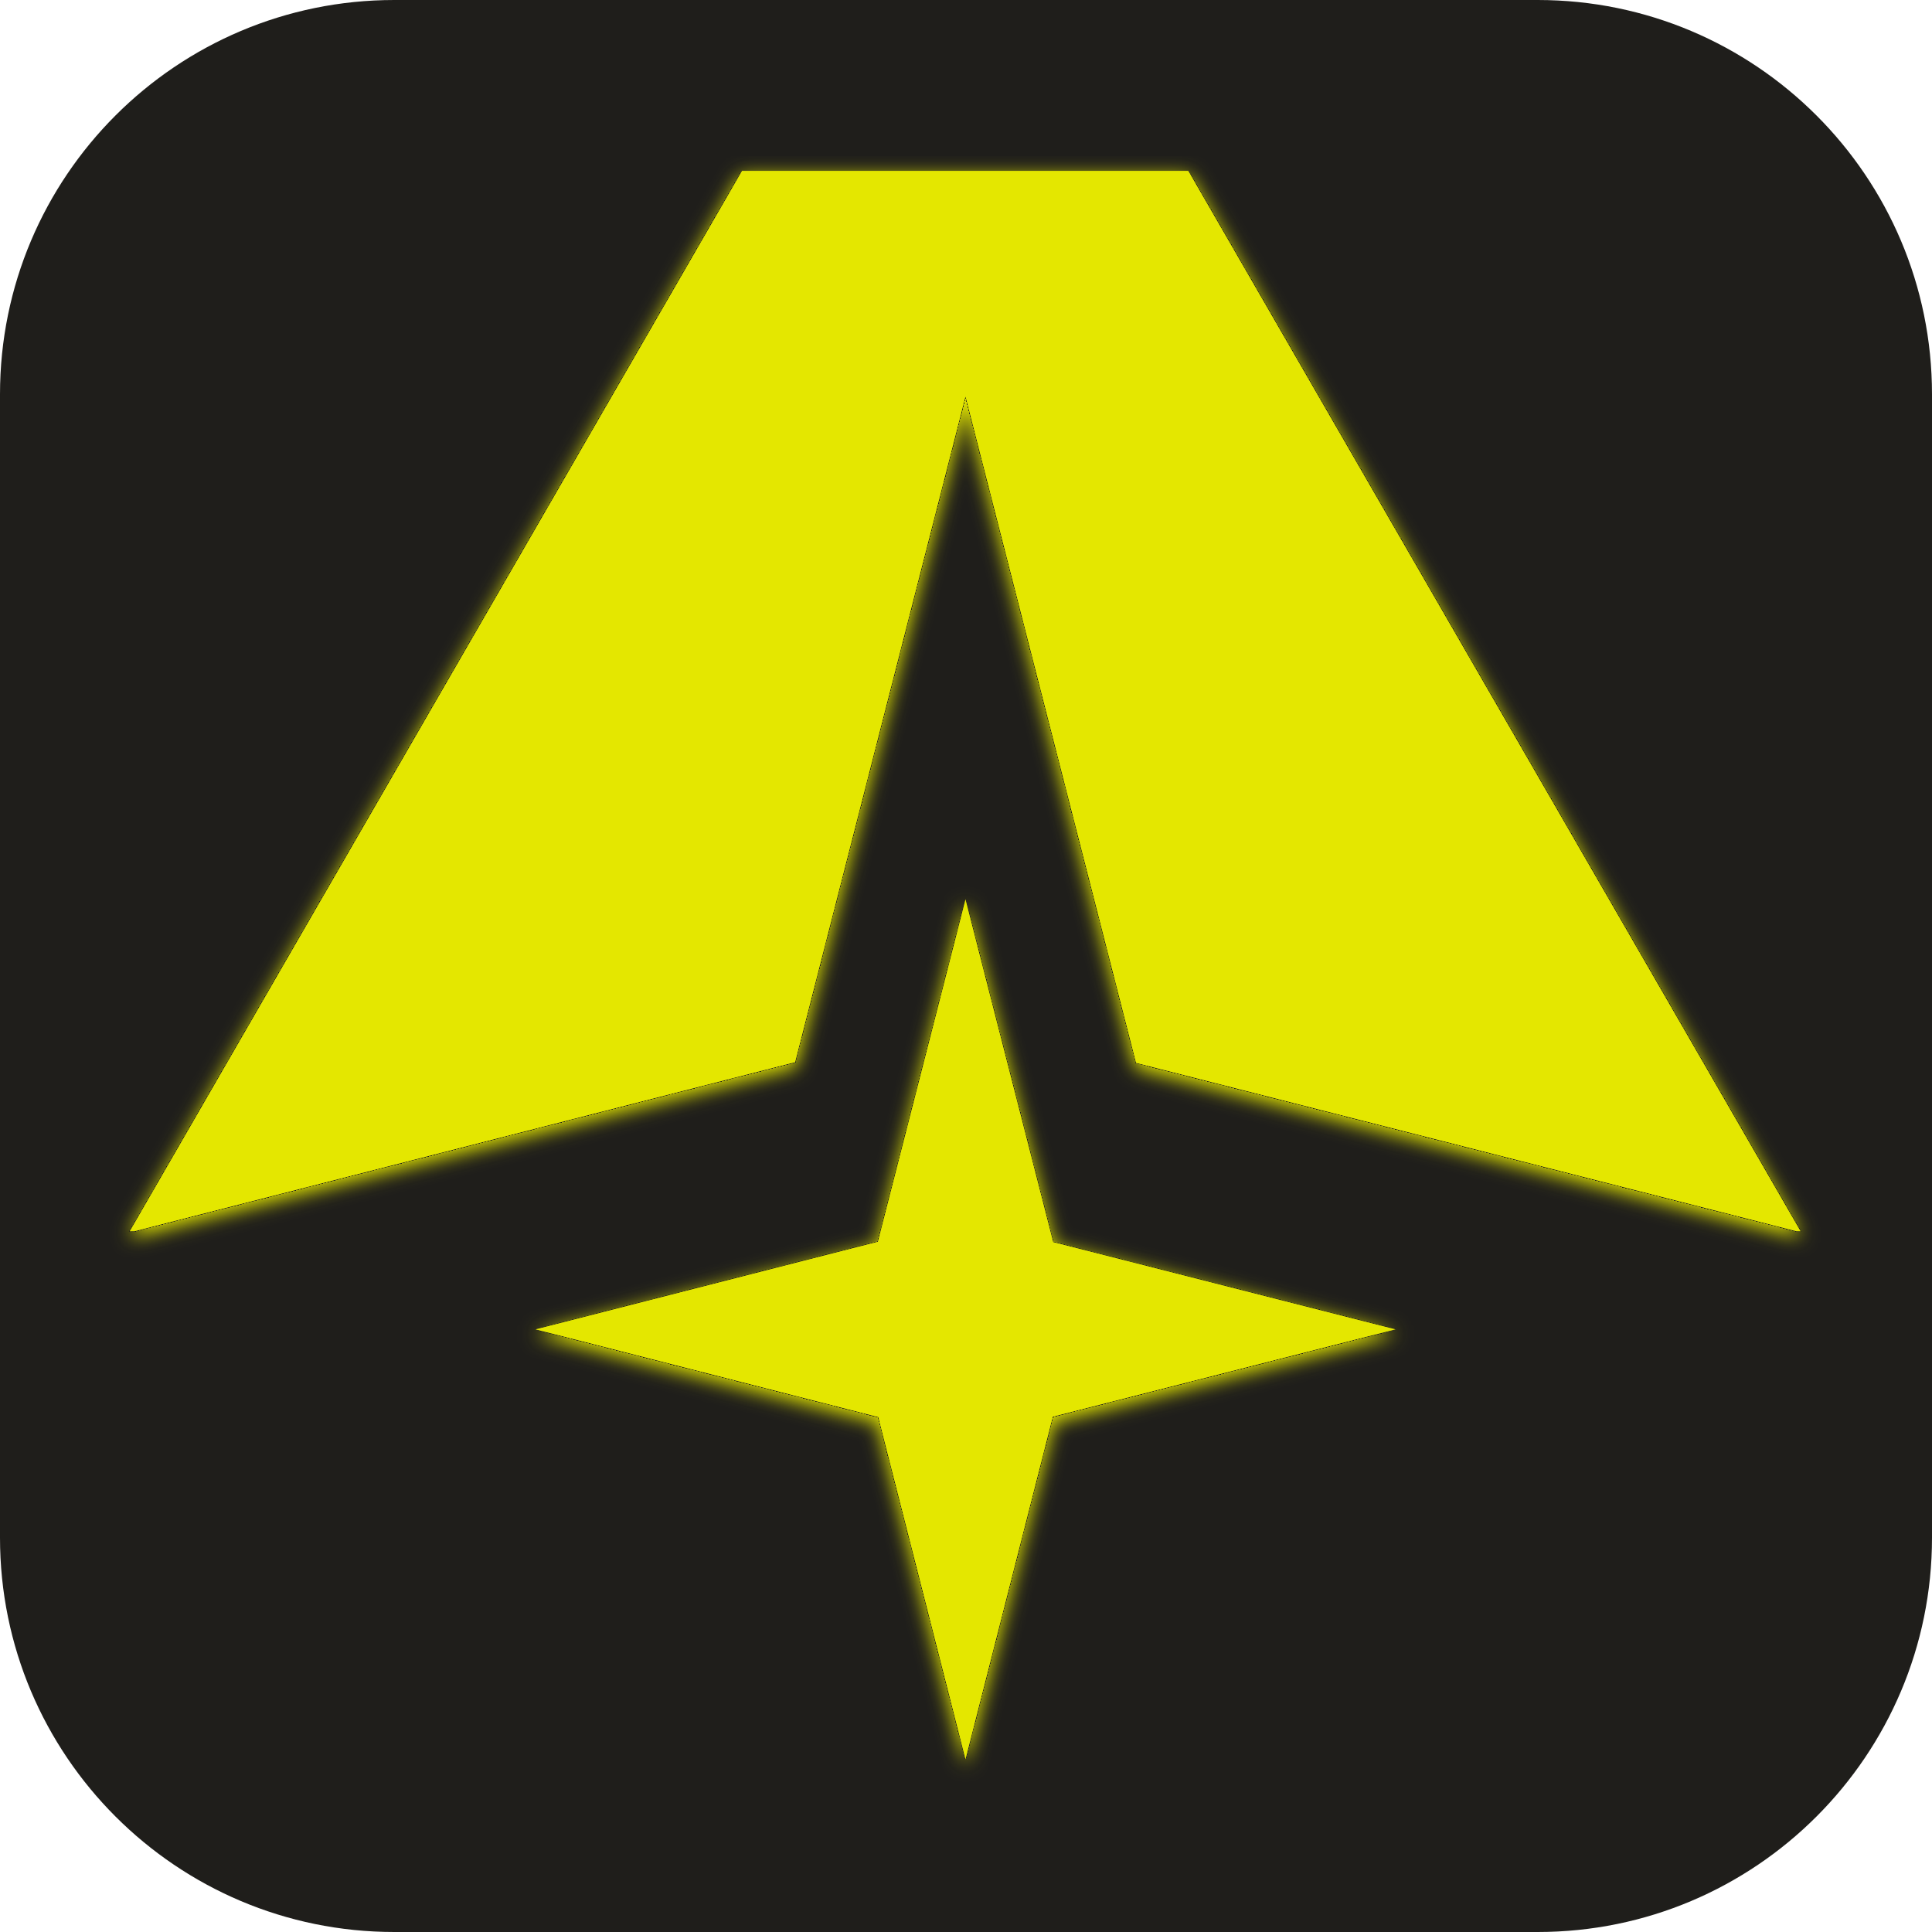
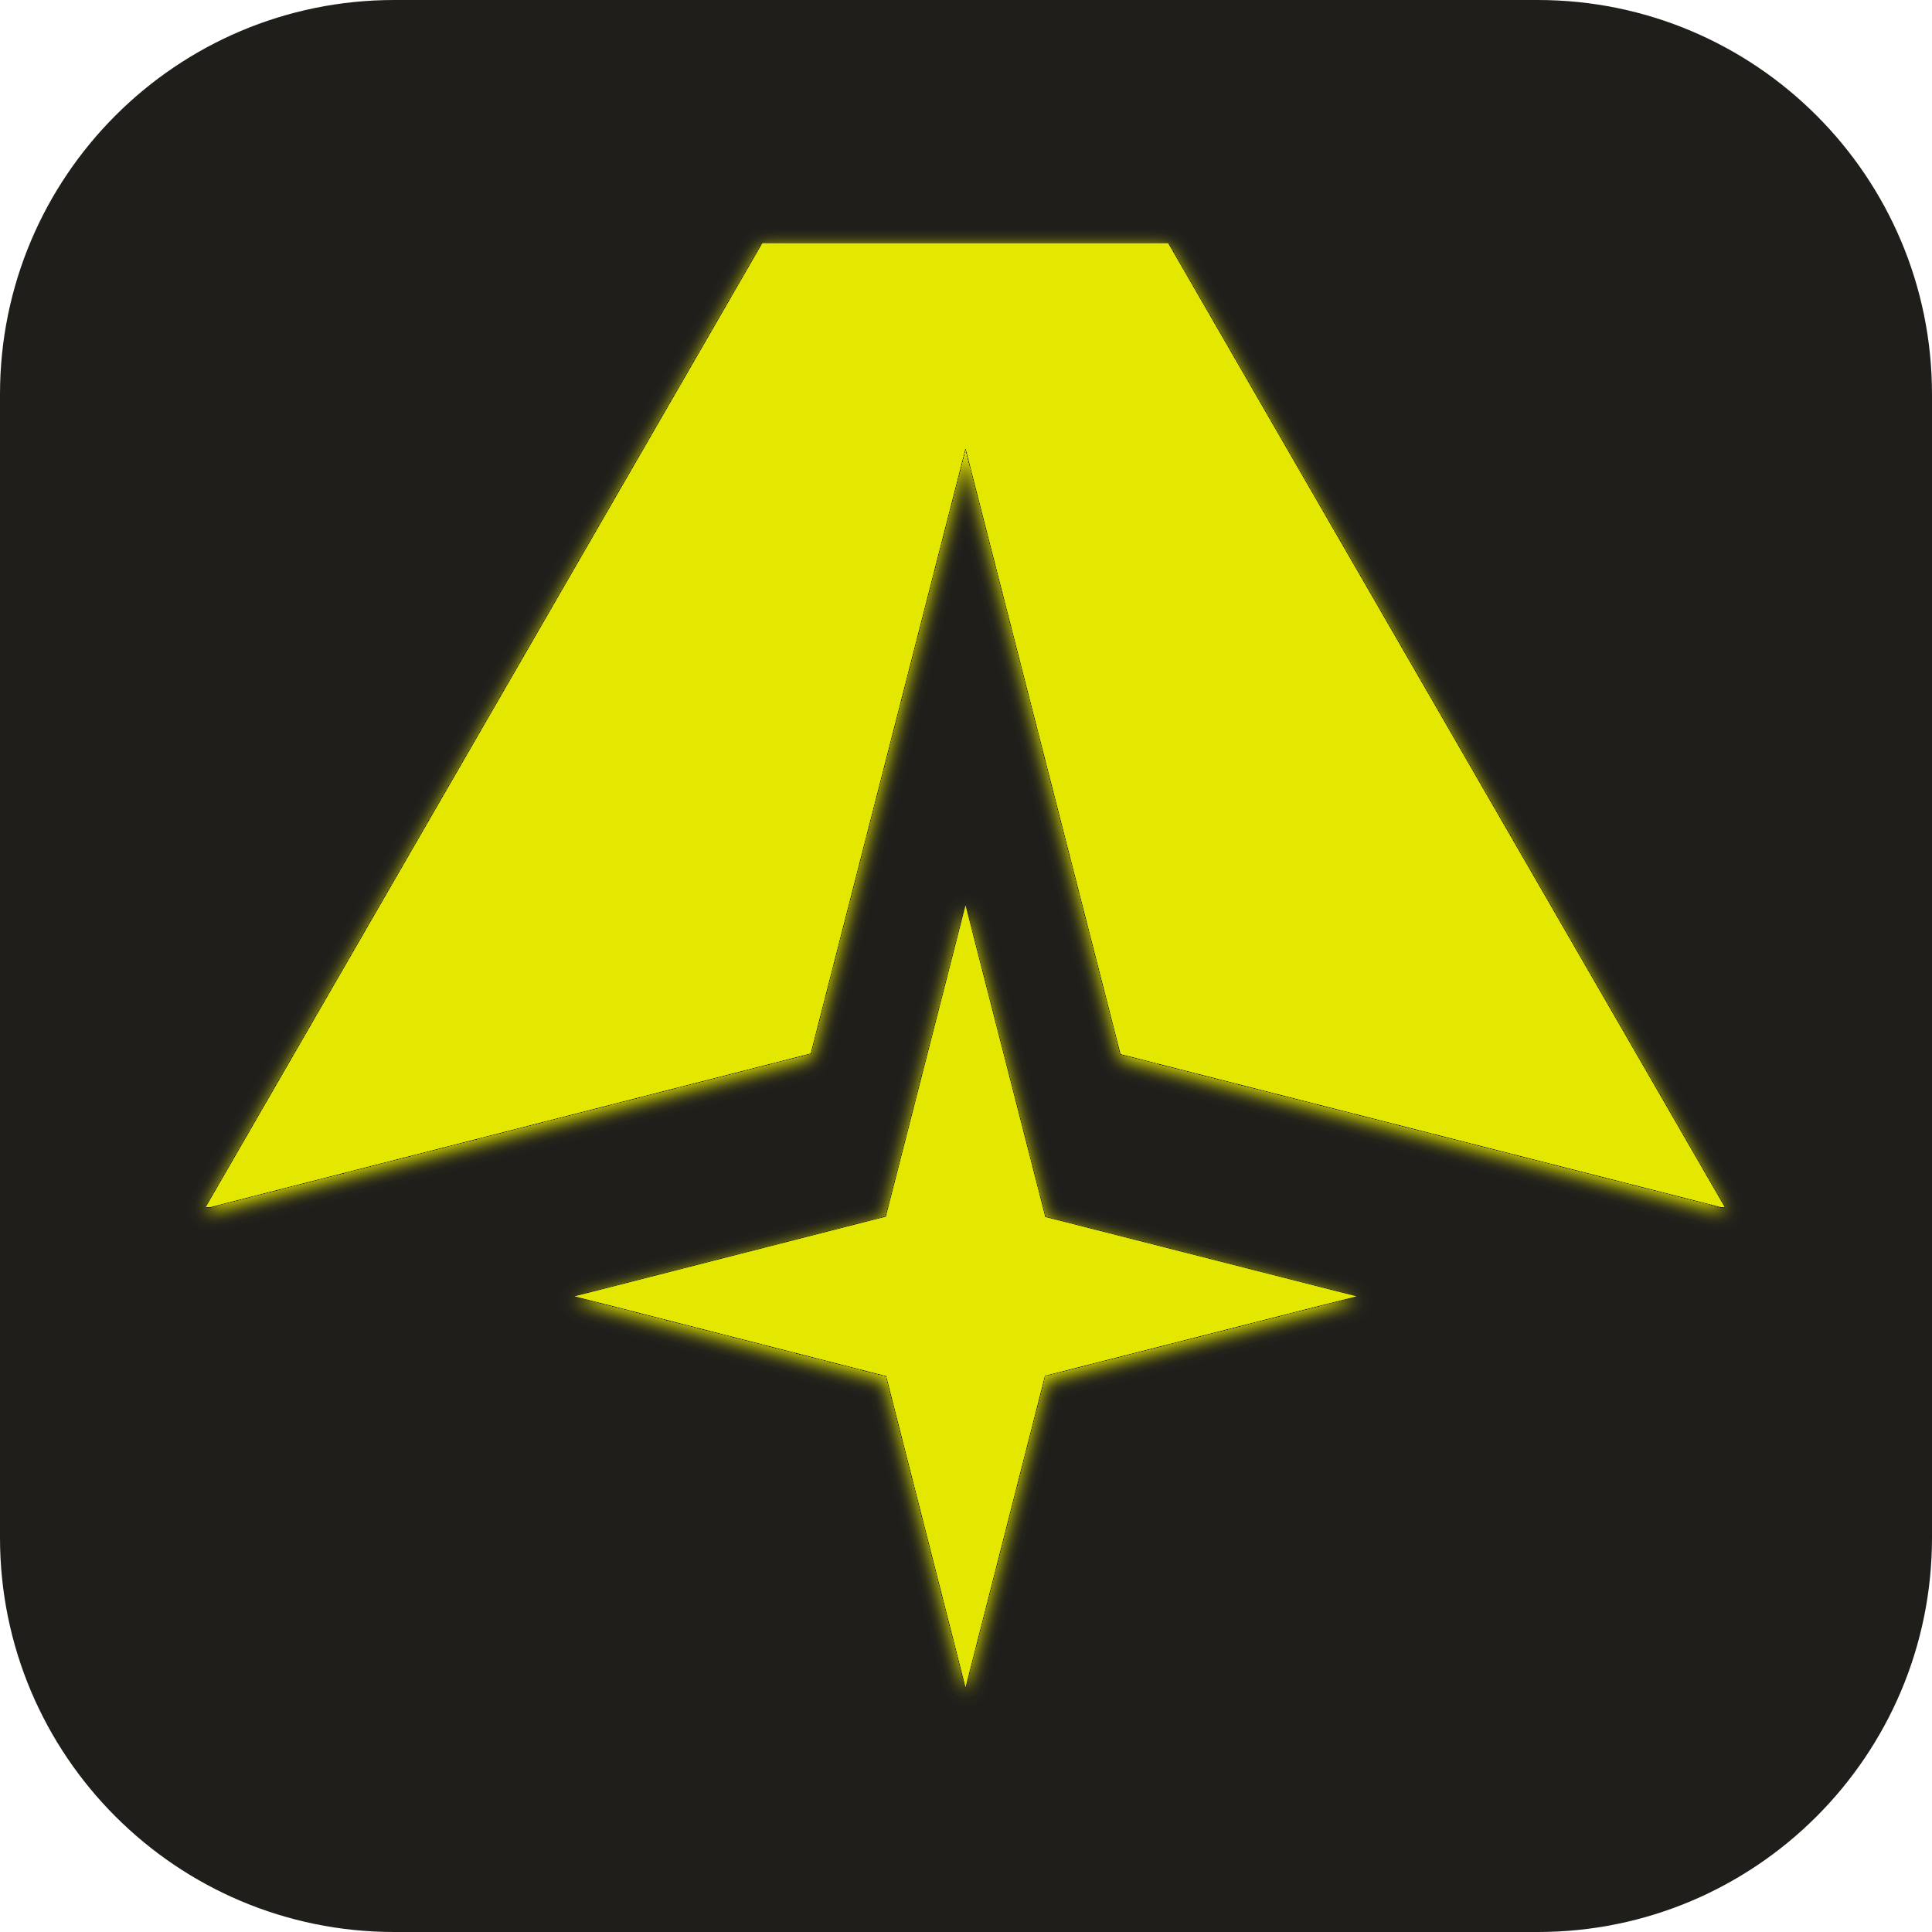
<svg xmlns="http://www.w3.org/2000/svg" width="882" height="882" viewBox="0 0 882 882" fill="none">
  <rect width="882" height="882" rx="180" fill="#1F1E1B" />
-   <g transform="translate(-44.1 -44.1) scale(1.1)" filter="url(#filter0_d_45_2)">
+   <g filter="url(#filter0_d_45_2)">
    <path d="M477.057 628.072L440.789 770.352L404.561 628.224L262.241 591.804L404.408 555.423L440.789 413.256L477.209 555.575L619.337 591.804L477.057 628.072Z" fill="#E4E700" />
    <path d="M787.403 551.11H785.64L511.548 481.243L440.789 204.737L370.106 480.947L95.93 551.11H93.897L348.011 111H533.288L787.403 551.11Z" fill="#E4E700" />
  </g>
  <defs>
    <filter id="filter0_d_45_2" x="85.897" y="105" width="709.507" height="675.352" filterUnits="userSpaceOnUse" color-interpolation-filters="sRGB">
      <feFlood flood-opacity="0" result="BackgroundImageFix" />
      <feColorMatrix in="SourceAlpha" type="matrix" values="0 0 0 0 0 0 0 0 0 0 0 0 0 0 0 0 0 0 127 0" result="hardAlpha" />
      <feOffset dy="2" />
      <feGaussianBlur stdDeviation="4" />
      <feComposite in2="hardAlpha" operator="out" />
      <feColorMatrix type="matrix" values="0 0 0 0 0.894 0 0 0 0 0.906 0 0 0 0 0 0 0 0 1 0" />
      <feBlend mode="normal" in2="BackgroundImageFix" result="effect1_dropShadow_45_2" />
      <feBlend mode="normal" in="SourceGraphic" in2="effect1_dropShadow_45_2" result="shape" />
    </filter>
  </defs>
</svg>
